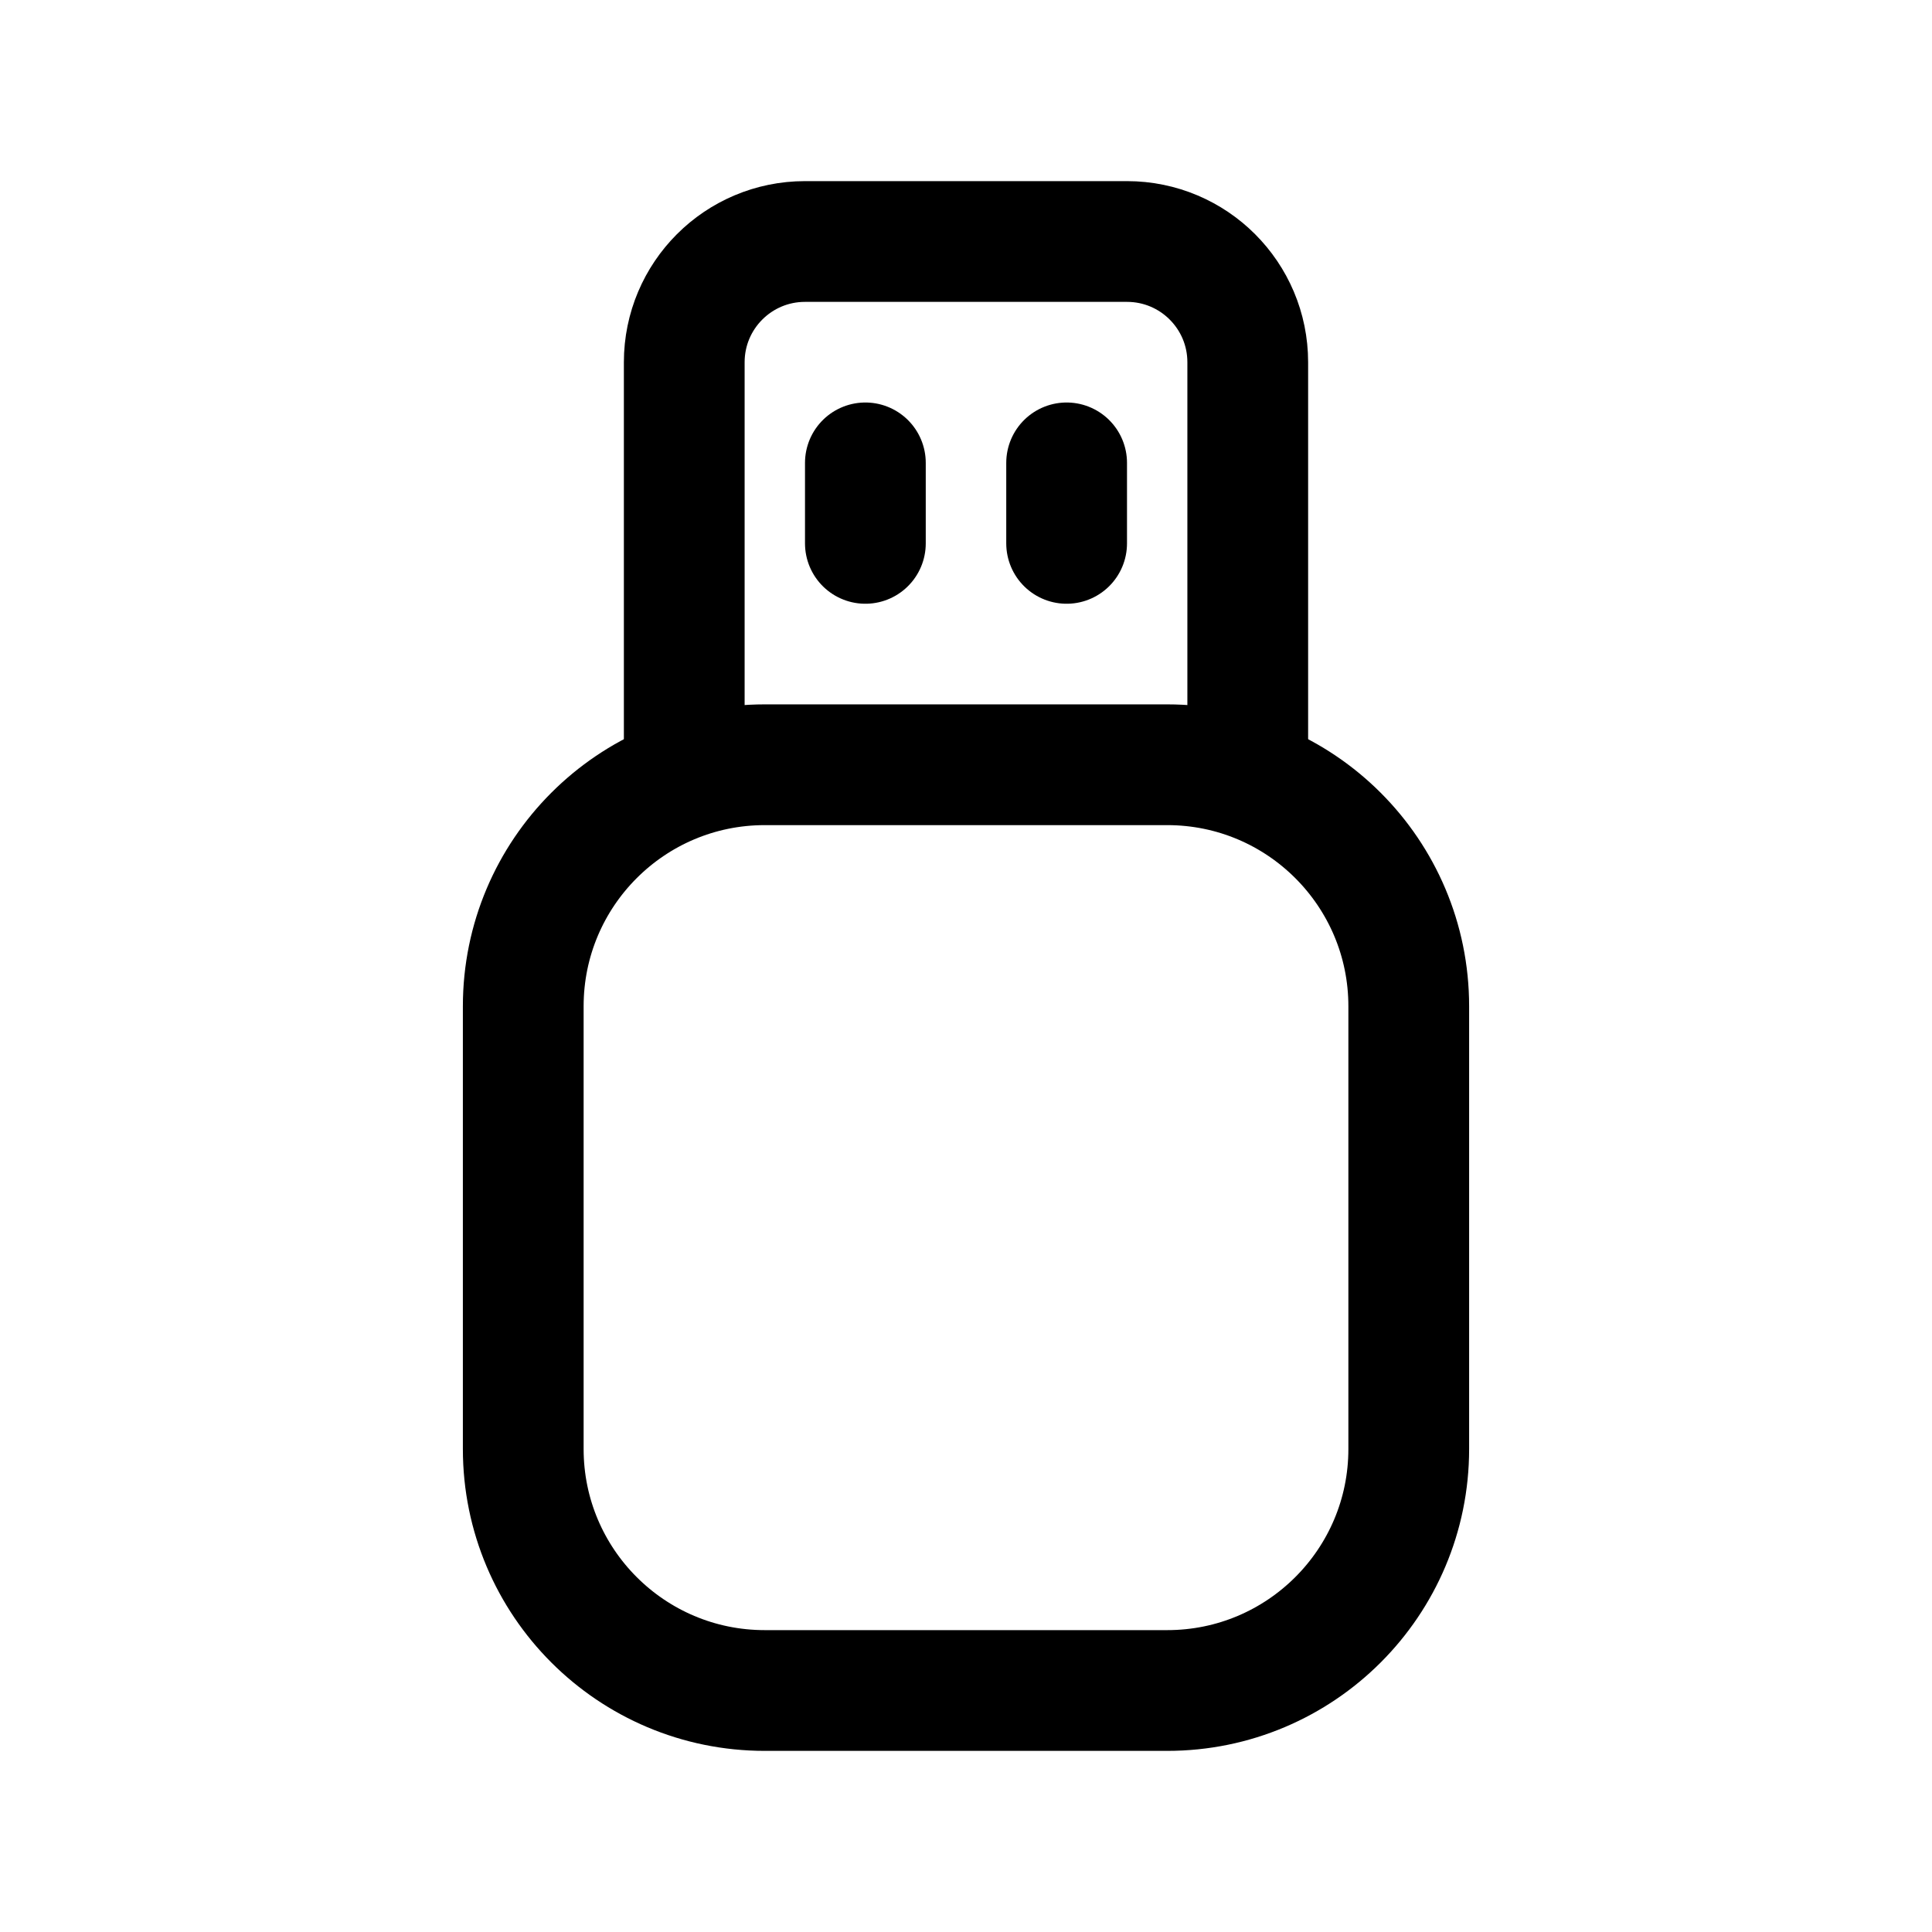
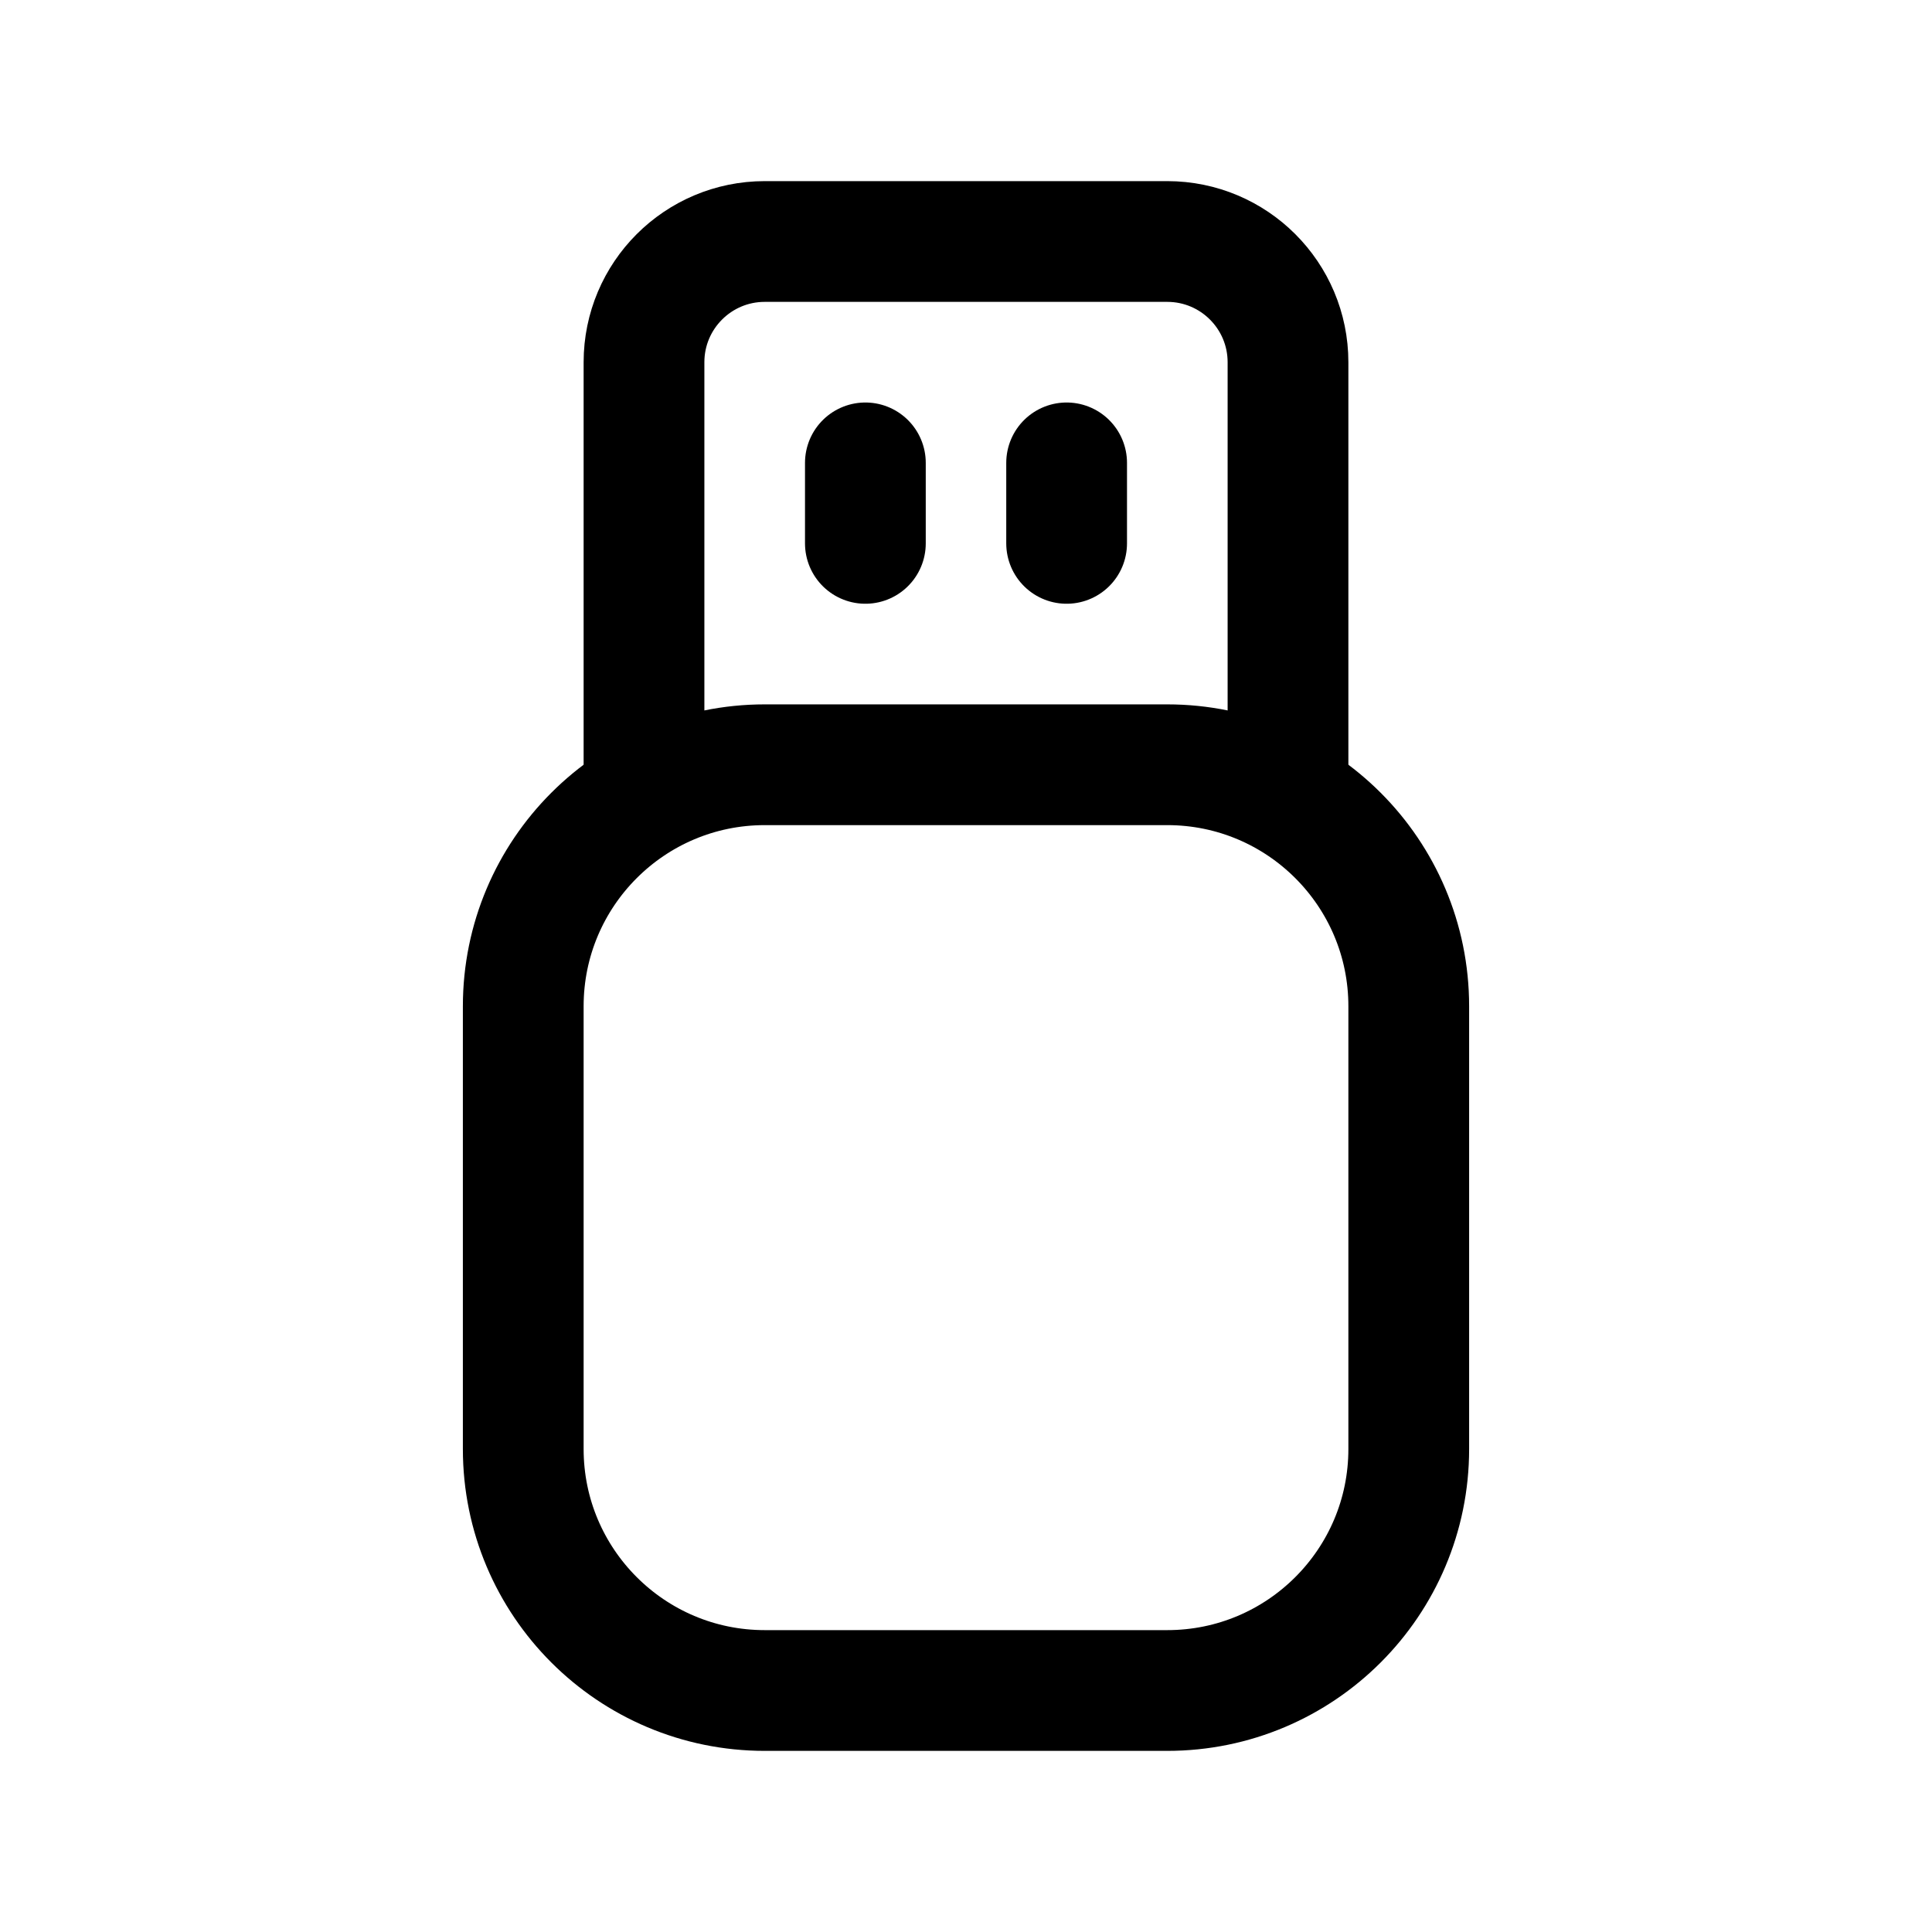
<svg xmlns="http://www.w3.org/2000/svg" viewBox="0 0 24 24" fill="none" stroke="currentColor" stroke-width="1.5" stroke-linecap="round" stroke-linejoin="round">
-   <path d="M8.5 9.5v-5A1.5 1.5 0 0 1 10 3h4a1.5 1.5 0 0 1 1.5 1.5v5" />
+   <path d="M8 9.5v-5A1.5 1.5 0 0 1 9.5 3h5A1.5 1.5 0 0 1 16 4.5v5" />
  <rect x="6.5" y="9.5" width="11" height="11.5" rx="3" />
  <path d="M10.75 5.75v1" />
  <path d="M13.25 5.75v1" />
</svg>
